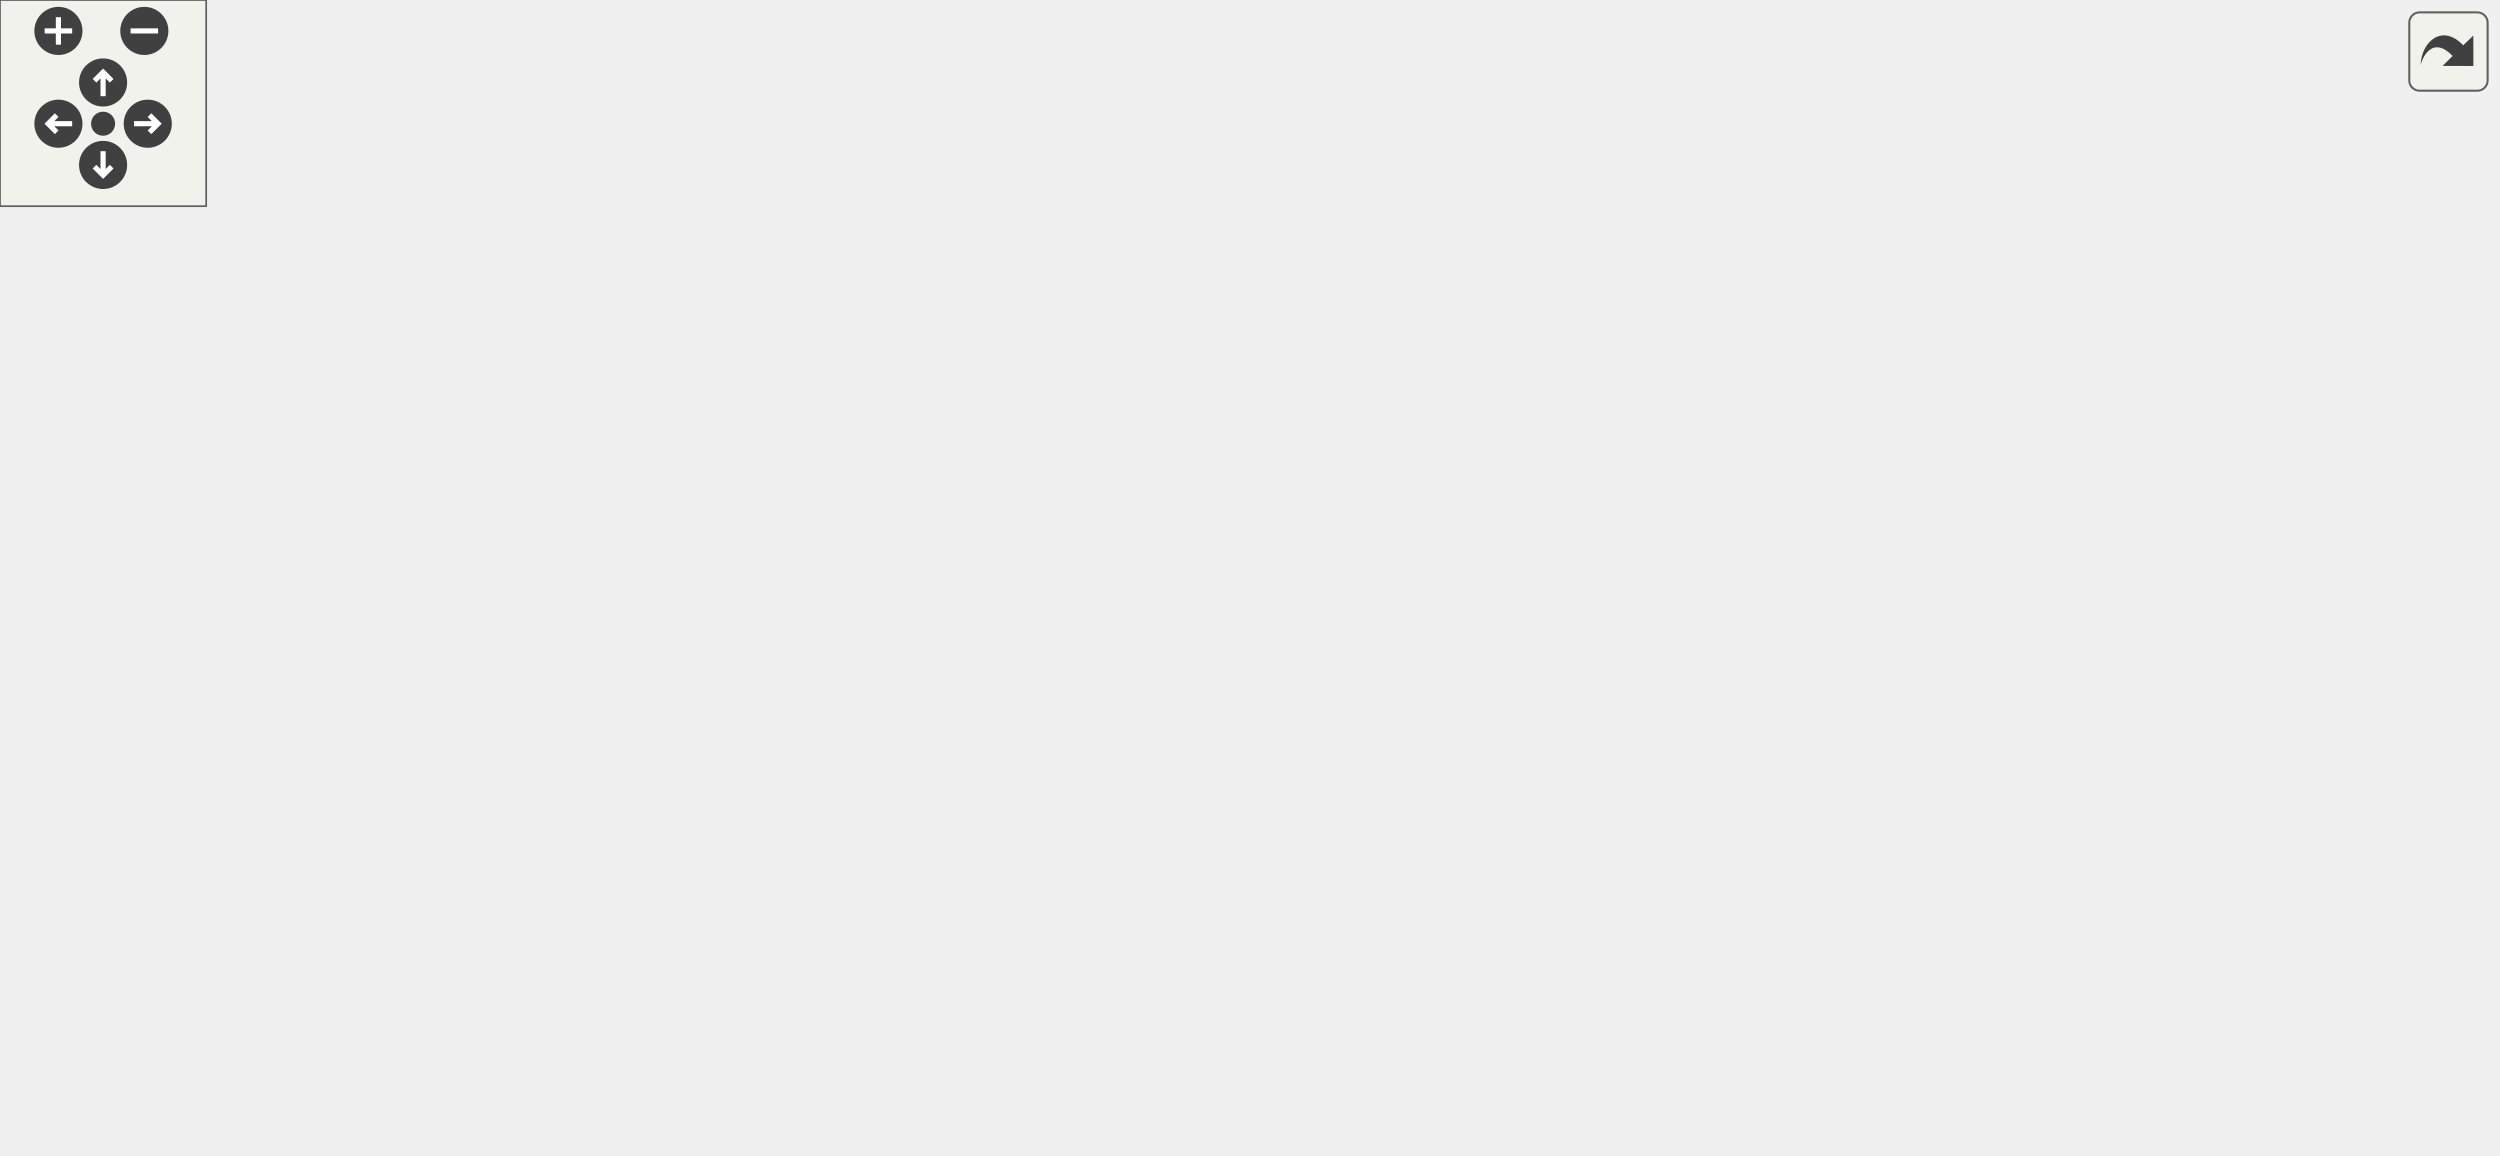
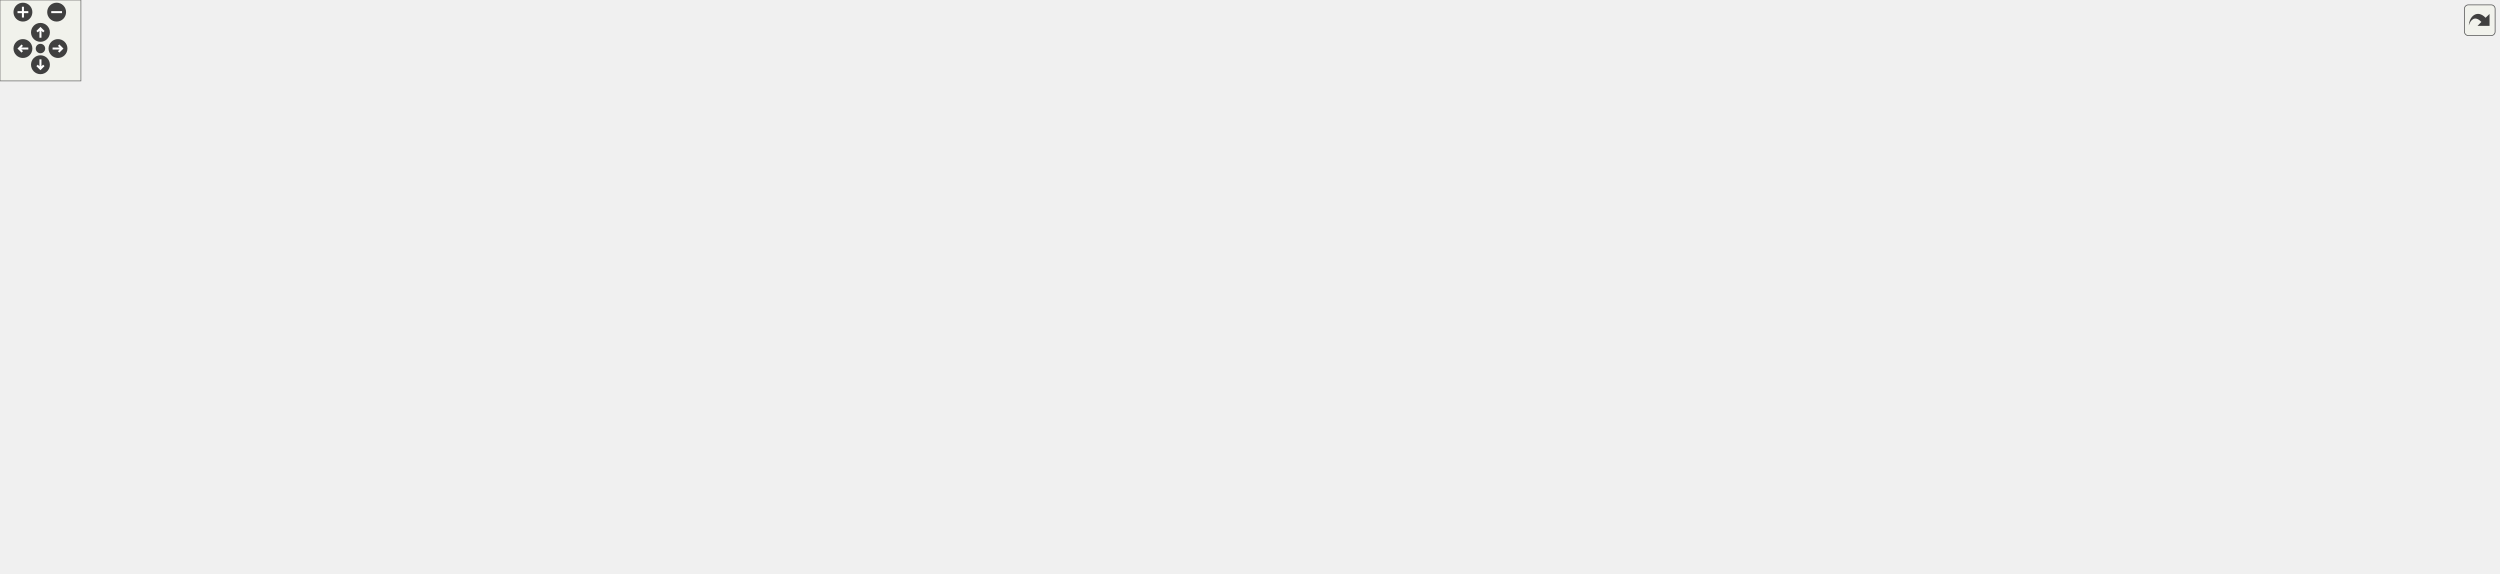
<svg xmlns="http://www.w3.org/2000/svg" xmlns:xlink="http://www.w3.org/1999/xlink" id="main" version="1.1" xml:space="preserve">
  <style type="text/css">
.edge:hover path { stroke: red; }
.edge:hover polygon { stroke: red; fill: red; }
</style>
  <defs>
    <circle id="rim" cx="0" cy="0" r="7" />
    <circle id="rim2" cx="0" cy="0" r="3.5" />
    <g id="zoomPlus">
      <use xlink:href="#rim" fill="#404040">
        <set attributeName="fill" to="#808080" begin="zoomplus.mouseover" end="zoomplus.mouseout" />
      </use>
      <path d="M-4,0h8M0,-4v8" fill="none" stroke="white" stroke-width="1.5" pointer-events="none" />
    </g>
    <g id="zoomMin">
      <use xlink:href="#rim" fill="#404040">
        <set attributeName="fill" to="#808080" begin="zoomminus.mouseover" end="zoomminus.mouseout" />
      </use>
      <path d="M-4,0h8" fill="none" stroke="white" stroke-width="1.5" pointer-events="none" />
    </g>
    <g id="dirArrow">
      <path fill="none" stroke="white" stroke-width="1.5" d="M0,-3.0v7 M-2.5,-0.5L0,-3.0L2.5,-0.5" />
    </g>
    <g id="resetDef">
      <use xlink:href="#rim2" fill="#404040">
        <set attributeName="fill" to="#808080" begin="reset.mouseover" end="reset.mouseout" />
      </use>
    </g>
  </defs>
  <svg id="graph" class="graph">
    <g id="viewport">
      <g id="node1" class="node">
        <g id="a_node1">
          <a xlink:title="Public interface to signing URLs and HTTP headers with the S3v4 protocol standard.">
-             <polygon fill="#bfbfbf" stroke="black" points="418.5,-234.5 418.5,-275.5 548.5,-275.5 548.5,-234.5 418.5,-234.5" />
-             <text text-anchor="start" x="426.5" y="-263.5" font-family="Helvetica,sans-Serif" font-size="10.00">/home/ugovaretto/projects</text>
-             <text text-anchor="start" x="426.5" y="-252.5" font-family="Helvetica,sans-Serif" font-size="10.00">/uv-cpp/s3client/repo/lib</text>
-             <text text-anchor="middle" x="483.5" y="-241.5" font-family="Helvetica,sans-Serif" font-size="10.00">/include/aws_sign.h</text>
+             <polygon fill="#bfbfbf" stroke="black" points="241.05,-323.5 241.05,-364.5 371.05,-364.5 371.05,-323.5 241.05,-323.5" />
+             <text text-anchor="start" x="249.05" y="-352.5" font-family="Helvetica,sans-Serif" font-size="10.00">/home/ugovaretto/projects</text>
+             <text text-anchor="start" x="249.05" y="-341.5" font-family="Helvetica,sans-Serif" font-size="10.00">/uv-cpp/s3client/repo/lib</text>
+             <text text-anchor="middle" x="306.05" y="-330.5" font-family="Helvetica,sans-Serif" font-size="10.00">/include/aws_sign.h</text>
          </a>
        </g>
      </g>
      <g id="node2" class="node">
        <g id="a_node2">
-           <a xlink:href="s3-client_8h.html" target="_top" xlink:title="declaration of functions and data types for sending S3 requests, signing URLs and downloading and upl...">
-             <polygon fill="none" stroke="black" points="372.5,-156.5 372.5,-197.5 502.5,-197.5 502.5,-156.5 372.5,-156.5" />
-             <text text-anchor="start" x="380.5" y="-185.5" font-family="Helvetica,sans-Serif" font-size="10.00">/home/ugovaretto/projects</text>
-             <text text-anchor="start" x="380.5" y="-174.5" font-family="Helvetica,sans-Serif" font-size="10.00">/uv-cpp/s3client/repo/lib</text>
-             <text text-anchor="middle" x="437.5" y="-163.5" font-family="Helvetica,sans-Serif" font-size="10.00">/include/s3-client.h</text>
+           <a xlink:href="presign-url-test_8cpp_source.html" target="_top" xlink:title=" ">
+             <polygon fill="none" stroke="black" points="93.05,-167.5 93.05,-208.5 223.05,-208.5 223.05,-167.5 93.05,-167.5" />
+             <text text-anchor="start" x="101.05" y="-196.5" font-family="Helvetica,sans-Serif" font-size="10.00">/home/ugovaretto/projects</text>
+             <text text-anchor="start" x="101.05" y="-185.5" font-family="Helvetica,sans-Serif" font-size="10.00">/uv-cpp/s3client/repo/test</text>
+             <text text-anchor="middle" x="158.05" y="-174.5" font-family="Helvetica,sans-Serif" font-size="10.00">/presign-url-test.cpp</text>
          </a>
        </g>
      </g>
      <g id="edge1" class="edge">
-         <path fill="none" stroke="midnightblue" d="M466.41,-225.76C460.71,-216.35 454.51,-206.1 449.31,-197.51" />
-         <polygon fill="midnightblue" stroke="midnightblue" points="463.48,-227.69 471.65,-234.43 469.47,-224.06 463.48,-227.69" />
+         <path fill="none" stroke="midnightblue" d="M280.23,-316.14C250.8,-285.51 203.38,-236.17 177.11,-208.83" />
+         <polygon fill="midnightblue" stroke="midnightblue" points="277.85,-318.71 287.3,-323.5 282.9,-313.86 277.85,-318.71" />
+       </g>
+       <g id="node3" class="node">
+         <g id="a_node3">
+           <a xlink:href="sign-test_8cpp_source.html" target="_top" xlink:title=" ">
+             <polygon fill="none" stroke="black" points="241.05,-167.5 241.05,-208.5 371.05,-208.5 371.05,-167.5 241.05,-167.5" />
+             <text text-anchor="start" x="249.05" y="-196.5" font-family="Helvetica,sans-Serif" font-size="10.00">/home/ugovaretto/projects</text>
+             <text text-anchor="start" x="249.05" y="-185.5" font-family="Helvetica,sans-Serif" font-size="10.00">/uv-cpp/s3client/repo/test</text>
+             <text text-anchor="middle" x="306.05" y="-174.5" font-family="Helvetica,sans-Serif" font-size="10.00">/sign-test.cpp</text>
+           </a>
+         </g>
+       </g>
+       <g id="edge2" class="edge">
+         <path fill="none" stroke="midnightblue" d="M306.05,-313.36C306.05,-282.61 306.05,-235.36 306.05,-208.83" />
+         <polygon fill="midnightblue" stroke="midnightblue" points="302.55,-313.5 306.05,-323.5 309.55,-313.5 302.55,-313.5" />
+       </g>
+       <g id="node4" class="node">
+         <g id="a_node4">
+           <a xlink:href="multipart__upload_8cpp_source.html" target="_top" xlink:title=" ">
+             <polygon fill="none" stroke="black" points="124.05,-89.5 124.05,-130.5 266.05,-130.5 266.05,-89.5 124.05,-89.5" />
+             <text text-anchor="start" x="132.05" y="-118.5" font-family="Helvetica,sans-Serif" font-size="10.00">/home/ugovaretto/projects</text>
+             <text text-anchor="start" x="132.05" y="-107.5" font-family="Helvetica,sans-Serif" font-size="10.00">/uv-cpp/s3client/repo/lib</text>
+             <text text-anchor="middle" x="195.05" y="-96.5" font-family="Helvetica,sans-Serif" font-size="10.00">/src/api/multipart_upload.cpp</text>
+           </a>
+         </g>
+       </g>
+       <g id="edge3" class="edge">
+         <path fill="none" stroke="midnightblue" d="M230.8,-338.44C156.65,-332.2 50.82,-318.01 25.05,-287 -9.05,-245.98 -7.25,-210.19 24.05,-167 46.78,-135.64 87.61,-121.52 123.67,-115.3" />
+         <polygon fill="midnightblue" stroke="midnightblue" points="230.79,-341.95 241.04,-339.27 231.35,-334.98 230.79,-341.95" />
+       </g>
+       <g id="node5" class="node">
+         <g id="a_node5">
+           <a xlink:href="bucket_8cpp_source.html" target="_top" xlink:title=" ">
+             <polygon fill="none" stroke="black" points="284.05,-89.5 284.05,-130.5 414.05,-130.5 414.05,-89.5 284.05,-89.5" />
+             <text text-anchor="start" x="292.05" y="-118.5" font-family="Helvetica,sans-Serif" font-size="10.00">/home/ugovaretto/projects</text>
+             <text text-anchor="start" x="292.05" y="-107.5" font-family="Helvetica,sans-Serif" font-size="10.00">/uv-cpp/s3client/repo/lib</text>
+             <text text-anchor="middle" x="349.05" y="-96.5" font-family="Helvetica,sans-Serif" font-size="10.00">/src/api/bucket.cpp</text>
+           </a>
+         </g>
+       </g>
+       <g id="edge4" class="edge">
+         <path fill="none" stroke="midnightblue" d="M230.76,-336.75C163.86,-329.45 73.3,-314.67 51.05,-287 17.62,-245.44 16.46,-207.59 51.05,-167 83.75,-128.63 225.76,-141.59 275.05,-131 277.91,-130.38 280.83,-129.73 283.77,-129.04" />
+         <polygon fill="midnightblue" stroke="midnightblue" points="230.55,-340.25 240.87,-337.82 231.29,-333.29 230.55,-340.25" />
+       </g>
+       <g id="node6" class="node">
+         <g id="a_node6">
+           <a xlink:href="object_8cpp_source.html" target="_top" xlink:title=" ">
+             <polygon fill="none" stroke="black" points="432.05,-89.5 432.05,-130.5 562.05,-130.5 562.05,-89.5 432.05,-89.5" />
+             <text text-anchor="start" x="440.05" y="-118.5" font-family="Helvetica,sans-Serif" font-size="10.00">/home/ugovaretto/projects</text>
+             <text text-anchor="start" x="440.05" y="-107.5" font-family="Helvetica,sans-Serif" font-size="10.00">/uv-cpp/s3client/repo/lib</text>
+             <text text-anchor="middle" x="497.05" y="-96.5" font-family="Helvetica,sans-Serif" font-size="10.00">/src/api/object.cpp</text>
+           </a>
+         </g>
+       </g>
+       <g id="edge5" class="edge">
+         <path fill="none" stroke="midnightblue" d="M234.75,-320C150,-289.1 26.8,-230.65 84.05,-167 134.71,-110.67 348.58,-144.93 423.05,-131 425.92,-130.46 428.85,-129.87 431.81,-129.23" />
+         <polygon fill="midnightblue" stroke="midnightblue" points="233.77,-323.37 244.37,-323.45 236.14,-316.78 233.77,-323.37" />
      </g>
      <g id="node7" class="node">
        <g id="a_node7">
-           <a xlink:href="s3-api_8h.html" target="_top" xlink:title="declarations of S3Api class.">
-             <polygon fill="none" stroke="black" points="596.5,-78.5 596.5,-119.5 726.5,-119.5 726.5,-78.5 596.5,-78.5" />
-             <text text-anchor="start" x="604.5" y="-107.5" font-family="Helvetica,sans-Serif" font-size="10.00">/home/ugovaretto/projects</text>
-             <text text-anchor="start" x="604.5" y="-96.5" font-family="Helvetica,sans-Serif" font-size="10.00">/uv-cpp/s3client/repo/lib</text>
-             <text text-anchor="middle" x="661.5" y="-85.5" font-family="Helvetica,sans-Serif" font-size="10.00">/include/s3-api.h</text>
-           </a>
-         </g>
-       </g>
-       <g id="edge8" class="edge">
-         <path fill="none" stroke="midnightblue" d="M513.68,-227.89C549.11,-197.24 607.06,-147.1 638.86,-119.59" />
-         <polygon fill="midnightblue" stroke="midnightblue" points="511.32,-225.31 506.04,-234.5 515.9,-230.6 511.32,-225.31" />
-       </g>
-       <g id="node3" class="node">
-         <g id="a_node3">
-           <a xlink:href="apps_2s3-client_8cpp.html" target="_top" xlink:title="Send S3v4-signed requests to S3 andpoint and print raw responses.">
-             <polygon fill="none" stroke="black" points="0,-78.5 0,-119.5 131,-119.5 131,-78.5 0,-78.5" />
-             <text text-anchor="start" x="8" y="-107.5" font-family="Helvetica,sans-Serif" font-size="10.00">/home/ugovaretto/projects</text>
-             <text text-anchor="start" x="8" y="-96.5" font-family="Helvetica,sans-Serif" font-size="10.00">/uv-cpp/s3client/repo/apps</text>
-             <text text-anchor="middle" x="65.5" y="-85.5" font-family="Helvetica,sans-Serif" font-size="10.00">/s3-client.cpp</text>
-           </a>
-         </g>
-       </g>
-       <g id="edge2" class="edge">
-         <path fill="none" stroke="midnightblue" d="M362.16,-163.52C301.71,-153.11 214.81,-137.23 139.5,-120 136.78,-119.38 134,-118.72 131.2,-118.04" />
-         <polygon fill="midnightblue" stroke="midnightblue" points="361.93,-167.03 372.38,-165.27 363.12,-160.13 361.93,-167.03" />
-       </g>
-       <g id="node4" class="node">
-         <g id="a_node4">
-           <a xlink:href="presign__url_8cpp.html" target="_top" xlink:title="Presign URL.">
-             <polygon fill="none" stroke="black" points="149,-78.5 149,-119.5 280,-119.5 280,-78.5 149,-78.5" />
-             <text text-anchor="start" x="157" y="-107.5" font-family="Helvetica,sans-Serif" font-size="10.00">/home/ugovaretto/projects</text>
-             <text text-anchor="start" x="157" y="-96.5" font-family="Helvetica,sans-Serif" font-size="10.00">/uv-cpp/s3client/repo/apps</text>
-             <text text-anchor="middle" x="214.5" y="-85.5" font-family="Helvetica,sans-Serif" font-size="10.00">/presign_url.cpp</text>
-           </a>
-         </g>
-       </g>
-       <g id="edge3" class="edge">
-         <path fill="none" stroke="midnightblue" d="M370.5,-153.17C339.02,-142.44 301.88,-129.78 271.73,-119.51" />
-         <polygon fill="midnightblue" stroke="midnightblue" points="369.48,-156.52 380.07,-156.43 371.74,-149.89 369.48,-156.52" />
-       </g>
-       <g id="node5" class="node">
-         <g id="a_node5">
-           <a xlink:href="parallel__upload_8cpp.html" target="_top" xlink:title="Parallel upload to S3 service.">
-             <polygon fill="none" stroke="black" points="298,-78.5 298,-119.5 429,-119.5 429,-78.5 298,-78.5" />
-             <text text-anchor="start" x="306" y="-107.5" font-family="Helvetica,sans-Serif" font-size="10.00">/home/ugovaretto/projects</text>
-             <text text-anchor="start" x="306" y="-96.5" font-family="Helvetica,sans-Serif" font-size="10.00">/uv-cpp/s3client/repo/apps</text>
-             <text text-anchor="middle" x="363.5" y="-85.5" font-family="Helvetica,sans-Serif" font-size="10.00">/parallel_upload.cpp</text>
-           </a>
-         </g>
-       </g>
-       <g id="edge4" class="edge">
-         <path fill="none" stroke="midnightblue" d="M411.41,-149.2C401.88,-139.42 391.29,-128.54 382.49,-119.51" />
-         <polygon fill="midnightblue" stroke="midnightblue" points="408.96,-151.71 418.44,-156.43 413.97,-146.82 408.96,-151.71" />
-       </g>
-       <g id="node6" class="node">
-         <g id="a_node6">
-           <a xlink:href="parallel__download_8cpp.html" target="_top" xlink:title="Parallel object download download from S3 service.">
-             <polygon fill="none" stroke="black" points="447,-78.5 447,-119.5 578,-119.5 578,-78.5 447,-78.5" />
-             <text text-anchor="start" x="455" y="-107.5" font-family="Helvetica,sans-Serif" font-size="10.00">/home/ugovaretto/projects</text>
-             <text text-anchor="start" x="455" y="-96.5" font-family="Helvetica,sans-Serif" font-size="10.00">/uv-cpp/s3client/repo/apps</text>
-             <text text-anchor="middle" x="512.5" y="-85.5" font-family="Helvetica,sans-Serif" font-size="10.00">/parallel_download.cpp</text>
-           </a>
-         </g>
-       </g>
-       <g id="edge5" class="edge">
-         <path fill="none" stroke="midnightblue" d="M463.94,-149.2C473.6,-139.42 484.34,-128.54 493.25,-119.51" />
-         <polygon fill="midnightblue" stroke="midnightblue" points="461.35,-146.85 456.81,-156.43 466.33,-151.77 461.35,-146.85" />
+           <a xlink:href="aws__sign_8cpp_source.html" target="_top" xlink:title=" ">
+             <polygon fill="none" stroke="black" points="634.05,-245.5 634.05,-286.5 764.05,-286.5 764.05,-245.5 634.05,-245.5" />
+             <text text-anchor="start" x="642.05" y="-274.5" font-family="Helvetica,sans-Serif" font-size="10.00">/home/ugovaretto/projects</text>
+             <text text-anchor="start" x="642.05" y="-263.5" font-family="Helvetica,sans-Serif" font-size="10.00">/uv-cpp/s3client/repo/lib</text>
+             <text text-anchor="middle" x="699.05" y="-252.5" font-family="Helvetica,sans-Serif" font-size="10.00">/src/aws_sign.cpp</text>
+           </a>
+         </g>
      </g>
      <g id="edge6" class="edge">
-         <path fill="none" stroke="midnightblue" d="M504.8,-153.17C536.42,-142.44 573.73,-129.78 604.01,-119.51" />
-         <polygon fill="midnightblue" stroke="midnightblue" points="503.53,-149.9 495.19,-156.43 505.78,-156.53 503.53,-149.9" />
+         <path fill="none" stroke="midnightblue" d="M381.23,-331.14C445.03,-320.71 538.86,-304.49 620.05,-287 624.61,-286.02 629.31,-284.95 634.04,-283.85" />
+         <polygon fill="midnightblue" stroke="midnightblue" points="380.57,-327.7 371.26,-332.77 381.69,-334.61 380.57,-327.7" />
      </g>
      <g id="node8" class="node">
        <g id="a_node8">
+           <a xlink:href="s3-client_8h.html" target="_top" xlink:title="declaration of functions and data types for sending S3 requests, signing URLs and downloading and upl...">
+             <polygon fill="none" stroke="black" points="410.05,-245.5 410.05,-286.5 540.05,-286.5 540.05,-245.5 410.05,-245.5" />
+             <text text-anchor="start" x="418.05" y="-274.5" font-family="Helvetica,sans-Serif" font-size="10.00">/home/ugovaretto/projects</text>
+             <text text-anchor="start" x="418.05" y="-263.5" font-family="Helvetica,sans-Serif" font-size="10.00">/uv-cpp/s3client/repo/lib</text>
+             <text text-anchor="middle" x="475.05" y="-252.5" font-family="Helvetica,sans-Serif" font-size="10.00">/include/s3-client.h</text>
+           </a>
+         </g>
+       </g>
+       <g id="edge7" class="edge">
+         <path fill="none" stroke="midnightblue" d="M358.99,-319.19C382.37,-308.67 409.52,-296.47 431.67,-286.51" />
+         <polygon fill="midnightblue" stroke="midnightblue" points="357.25,-316.13 349.57,-323.43 360.12,-322.52 357.25,-316.13" />
+       </g>
+       <g id="node13" class="node">
+         <g id="a_node13">
+           <a xlink:href="lib_2src_2s3-client_8cpp_source.html" target="_top" xlink:title=" ">
+             <polygon fill="none" stroke="black" points="1248.05,-167.5 1248.05,-208.5 1378.05,-208.5 1378.05,-167.5 1248.05,-167.5" />
+             <text text-anchor="start" x="1256.05" y="-196.5" font-family="Helvetica,sans-Serif" font-size="10.00">/home/ugovaretto/projects</text>
+             <text text-anchor="start" x="1256.05" y="-185.5" font-family="Helvetica,sans-Serif" font-size="10.00">/uv-cpp/s3client/repo/lib</text>
+             <text text-anchor="middle" x="1313.05" y="-174.5" font-family="Helvetica,sans-Serif" font-size="10.00">/src/s3-client.cpp</text>
+           </a>
+         </g>
+       </g>
+       <g id="edge42" class="edge">
+         <path fill="none" stroke="midnightblue" d="M381.53,-339.84C439.9,-334.64 521.11,-321.23 584.05,-287 606.96,-274.54 601.31,-255.83 625.05,-245 749.4,-188.27 1104.14,-230.95 1239.05,-209 1241.94,-208.53 1244.88,-207.99 1247.84,-207.4" />
+         <polygon fill="midnightblue" stroke="midnightblue" points="380.95,-336.37 371.27,-340.69 381.52,-343.35 380.95,-336.37" />
+       </g>
+       <g id="node14" class="node">
+         <g id="a_node14">
+           <a xlink:href="s3-api_8h.html" target="_top" xlink:title="declarations of S3Api class.">
+             <polygon fill="none" stroke="black" points="1100.05,-167.5 1100.05,-208.5 1230.05,-208.5 1230.05,-167.5 1100.05,-167.5" />
+             <text text-anchor="start" x="1108.05" y="-196.5" font-family="Helvetica,sans-Serif" font-size="10.00">/home/ugovaretto/projects</text>
+             <text text-anchor="start" x="1108.05" y="-185.5" font-family="Helvetica,sans-Serif" font-size="10.00">/uv-cpp/s3client/repo/lib</text>
+             <text text-anchor="middle" x="1165.05" y="-174.5" font-family="Helvetica,sans-Serif" font-size="10.00">/include/s3-api.h</text>
+           </a>
+         </g>
+       </g>
+       <g id="edge43" class="edge">
+         <path fill="none" stroke="midnightblue" d="M381.21,-336.36C431.23,-329.44 497.06,-315.4 549.05,-287 572.49,-274.19 567.68,-255.96 592.05,-245 693.43,-199.38 981.43,-227.59 1091.05,-209 1093.93,-208.51 1096.87,-207.96 1099.83,-207.36" />
+         <polygon fill="midnightblue" stroke="midnightblue" points="380.56,-332.91 371.1,-337.69 381.47,-339.85 380.56,-332.91" />
+       </g>
+       <g id="edge8" class="edge">
+         <path fill="none" stroke="midnightblue" d="M399.89,-248.44C351.79,-237.66 288.12,-223.03 232.05,-209 229.21,-208.29 226.31,-207.55 223.38,-206.8" />
+         <polygon fill="midnightblue" stroke="midnightblue" points="399.39,-251.92 409.91,-250.68 400.92,-245.09 399.39,-251.92" />
+       </g>
+       <g id="edge9" class="edge">
+         <path fill="none" stroke="midnightblue" d="M422.1,-241.19C398.72,-230.67 371.58,-218.47 349.42,-208.51" />
+         <polygon fill="midnightblue" stroke="midnightblue" points="420.97,-244.52 431.52,-245.43 423.84,-238.13 420.97,-244.52" />
+       </g>
+       <g id="edge10" class="edge">
+         <path fill="none" stroke="midnightblue" d="M443.93,-238.77C433.74,-229.69 422.59,-219.22 413.05,-209 396.85,-191.65 399.65,-180.39 380.05,-167 370.18,-160.26 313.97,-143.67 266.08,-130.29" />
+         <polygon fill="midnightblue" stroke="midnightblue" points="441.67,-241.44 451.5,-245.41 446.29,-236.18 441.67,-241.44" />
+       </g>
+       <g id="edge11" class="edge">
+         <path fill="none" stroke="midnightblue" d="M460.02,-236.65C448.53,-216.24 431.55,-188.62 413.05,-167 401.72,-153.77 387.23,-140.83 374.91,-130.74" />
+         <polygon fill="midnightblue" stroke="midnightblue" points="456.99,-238.41 464.89,-245.47 463.12,-235.02 456.99,-238.41" />
+       </g>
+       <g id="edge12" class="edge">
+         <path fill="none" stroke="midnightblue" d="M479.28,-235.36C483.67,-204.61 490.42,-157.36 494.21,-130.83" />
+         <polygon fill="midnightblue" stroke="midnightblue" points="475.78,-235.1 477.83,-245.5 482.71,-236.09 475.78,-235.1" />
+       </g>
+       <g id="node9" class="node">
+         <g id="a_node9">
+           <a xlink:href="presign__url_8cpp.html" target="_top" xlink:title="Presign URL.">
+             <polygon fill="none" stroke="black" points="503.55,-167.5 503.55,-208.5 634.55,-208.5 634.55,-167.5 503.55,-167.5" />
+             <text text-anchor="start" x="511.55" y="-196.5" font-family="Helvetica,sans-Serif" font-size="10.00">/home/ugovaretto/projects</text>
+             <text text-anchor="start" x="511.55" y="-185.5" font-family="Helvetica,sans-Serif" font-size="10.00">/uv-cpp/s3client/repo/apps</text>
+             <text text-anchor="middle" x="569.05" y="-174.5" font-family="Helvetica,sans-Serif" font-size="10.00">/presign_url.cpp</text>
+           </a>
+         </g>
+       </g>
+       <g id="edge13" class="edge">
+         <path fill="none" stroke="midnightblue" d="M507.12,-239.06C519.5,-229.06 533.42,-217.8 544.92,-208.51" />
+         <polygon fill="midnightblue" stroke="midnightblue" points="504.83,-236.42 499.25,-245.43 509.23,-241.86 504.83,-236.42" />
+       </g>
+       <g id="node10" class="node">
+         <g id="a_node10">
+           <a xlink:href="apps_2s3-client_8cpp.html" target="_top" xlink:title="Send S3v4-signed requests to S3 andpoint and print raw responses.">
+             <polygon fill="none" stroke="black" points="652.55,-167.5 652.55,-208.5 783.55,-208.5 783.55,-167.5 652.55,-167.5" />
+             <text text-anchor="start" x="660.55" y="-196.5" font-family="Helvetica,sans-Serif" font-size="10.00">/home/ugovaretto/projects</text>
+             <text text-anchor="start" x="660.55" y="-185.5" font-family="Helvetica,sans-Serif" font-size="10.00">/uv-cpp/s3client/repo/apps</text>
+             <text text-anchor="middle" x="718.05" y="-174.5" font-family="Helvetica,sans-Serif" font-size="10.00">/s3-client.cpp</text>
+           </a>
+         </g>
+       </g>
+       <g id="edge14" class="edge">
+         <path fill="none" stroke="midnightblue" d="M547.17,-242.44C581.66,-231.66 622.55,-218.87 655.68,-208.51" />
+         <polygon fill="midnightblue" stroke="midnightblue" points="546.12,-239.1 537.63,-245.43 548.21,-245.78 546.12,-239.1" />
+       </g>
+       <g id="node11" class="node">
+         <g id="a_node11">
+           <a xlink:href="parallel__download_8cpp.html" target="_top" xlink:title="Parallel object download download from S3 service.">
+             <polygon fill="none" stroke="black" points="801.55,-167.5 801.55,-208.5 932.55,-208.5 932.55,-167.5 801.55,-167.5" />
+             <text text-anchor="start" x="809.55" y="-196.5" font-family="Helvetica,sans-Serif" font-size="10.00">/home/ugovaretto/projects</text>
+             <text text-anchor="start" x="809.55" y="-185.5" font-family="Helvetica,sans-Serif" font-size="10.00">/uv-cpp/s3client/repo/apps</text>
+             <text text-anchor="middle" x="867.05" y="-174.5" font-family="Helvetica,sans-Serif" font-size="10.00">/parallel_download.cpp</text>
+           </a>
+         </g>
+       </g>
+       <g id="edge15" class="edge">
+         <path fill="none" stroke="midnightblue" d="M550.27,-245.77C551.54,-245.51 552.8,-245.25 554.05,-245 659.35,-223.79 687.91,-231.05 793.05,-209 795.78,-208.43 798.57,-207.81 801.37,-207.17" />
+         <polygon fill="midnightblue" stroke="midnightblue" points="549.48,-242.36 540.46,-247.91 550.97,-249.2 549.48,-242.36" />
+       </g>
+       <g id="node12" class="node">
+         <g id="a_node12">
+           <a xlink:href="parallel__upload_8cpp.html" target="_top" xlink:title="Parallel upload to S3 service.">
+             <polygon fill="none" stroke="black" points="950.55,-167.5 950.55,-208.5 1081.55,-208.5 1081.55,-167.5 950.55,-167.5" />
+             <text text-anchor="start" x="958.55" y="-196.5" font-family="Helvetica,sans-Serif" font-size="10.00">/home/ugovaretto/projects</text>
+             <text text-anchor="start" x="958.55" y="-185.5" font-family="Helvetica,sans-Serif" font-size="10.00">/uv-cpp/s3client/repo/apps</text>
+             <text text-anchor="middle" x="1016.05" y="-174.5" font-family="Helvetica,sans-Serif" font-size="10.00">/parallel_upload.cpp</text>
+           </a>
+         </g>
+       </g>
+       <g id="edge16" class="edge">
+         <path fill="none" stroke="midnightblue" d="M550.26,-245.67C551.53,-245.44 552.79,-245.22 554.05,-245 724.73,-215.66 771.61,-239.71 942.05,-209 944.8,-208.5 947.59,-207.96 950.41,-207.37" />
+         <polygon fill="midnightblue" stroke="midnightblue" points="549.54,-242.25 540.4,-247.62 550.89,-249.12 549.54,-242.25" />
+       </g>
+       <g id="edge17" class="edge">
+         <path fill="none" stroke="midnightblue" d="M550.15,-250.86C564.04,-248.62 578.45,-246.54 592.05,-245 878.23,-212.68 954.71,-254.82 1239.05,-209 1241.94,-208.53 1244.88,-208 1247.84,-207.41" />
+         <polygon fill="midnightblue" stroke="midnightblue" points="549.44,-247.43 540.15,-252.52 550.58,-254.34 549.44,-247.43" />
+       </g>
+       <g id="edge18" class="edge">
+         <path fill="none" stroke="midnightblue" d="M550.25,-245.63C551.52,-245.41 552.79,-245.2 554.05,-245 790.29,-207.49 855.11,-248.4 1091.05,-209 1093.93,-208.52 1096.87,-207.97 1099.83,-207.37" />
+         <polygon fill="midnightblue" stroke="midnightblue" points="549.56,-242.2 540.38,-247.49 550.86,-249.08 549.56,-242.2" />
+       </g>
+       <g id="edge26" class="edge">
+         <path fill="none" stroke="midnightblue" d="M1089.95,-167.02C730.53,-112.6 631.04,-182.81 275.05,-131 272.21,-130.59 269.33,-130.12 266.43,-129.6" />
+         <polygon fill="midnightblue" stroke="midnightblue" points="1089.43,-170.48 1099.84,-168.54 1090.49,-163.57 1089.43,-170.48" />
+       </g>
+       <g id="edge27" class="edge">
+         <path fill="none" stroke="midnightblue" d="M1089.73,-166.98C795.63,-121.25 713.32,-177.52 423.05,-131 420.16,-130.54 417.22,-130.01 414.25,-129.42" />
+         <polygon fill="midnightblue" stroke="midnightblue" points="1089.41,-170.47 1099.84,-168.58 1090.51,-163.56 1089.41,-170.47" />
+       </g>
+       <g id="edge28" class="edge">
+         <path fill="none" stroke="midnightblue" d="M1089.95,-166.99C862.99,-129.96 799.4,-166.79 576.05,-131 571.58,-130.28 566.99,-129.43 562.38,-128.5" />
+         <polygon fill="midnightblue" stroke="midnightblue" points="1089.39,-170.45 1099.83,-168.64 1090.54,-163.54 1089.39,-170.45" />
+       </g>
+       <g id="node15" class="node">
+         <g id="a_node15">
+           <a xlink:href="abort-multipart-upload-test_8cpp_source.html" target="_top" xlink:title=" ">
+             <polygon fill="none" stroke="black" points="777.05,-0.5 777.05,-52.5 907.05,-52.5 907.05,-0.5 777.05,-0.5" />
+             <text text-anchor="start" x="785.05" y="-40.5" font-family="Helvetica,sans-Serif" font-size="10.00">/home/ugovaretto/projects</text>
+             <text text-anchor="start" x="785.05" y="-29.5" font-family="Helvetica,sans-Serif" font-size="10.00">/uv-cpp/s3client/repo/test</text>
+             <text text-anchor="start" x="785.05" y="-18.5" font-family="Helvetica,sans-Serif" font-size="10.00">/api/abort-multipart-upload</text>
+             <text text-anchor="middle" x="842.05" y="-7.5" font-family="Helvetica,sans-Serif" font-size="10.00">-test.cpp</text>
+           </a>
+         </g>
+       </g>
+       <g id="edge19" class="edge">
+         <path fill="none" stroke="midnightblue" d="M1089.79,-167.37C1009.1,-159.24 679.03,-165.68 647.05,-131 602.68,-82.89 704.25,-52.91 776.82,-38.28" />
+         <polygon fill="midnightblue" stroke="midnightblue" points="1089.45,-170.85 1099.82,-168.68 1090.36,-163.91 1089.45,-170.85" />
+       </g>
+       <g id="node16" class="node">
+         <g id="a_node16">
+           <a xlink:href="multipart-upload-test_8cpp_source.html" target="_top" xlink:title=" ">
+             <polygon fill="none" stroke="black" points="959.55,-6 959.55,-47 1102.55,-47 1102.55,-6 959.55,-6" />
+             <text text-anchor="start" x="967.55" y="-35" font-family="Helvetica,sans-Serif" font-size="10.00">/home/ugovaretto/projects</text>
+             <text text-anchor="start" x="967.55" y="-24" font-family="Helvetica,sans-Serif" font-size="10.00">/uv-cpp/s3client/repo/test</text>
+             <text text-anchor="middle" x="1031.05" y="-13" font-family="Helvetica,sans-Serif" font-size="10.00">/api/multipart-upload-test.cpp</text>
+           </a>
+         </g>
+       </g>
+       <g id="edge20" class="edge">
+         <path fill="none" stroke="midnightblue" d="M1212.34,-161.45C1223.06,-153.23 1233.04,-143.07 1239.05,-131 1247.36,-114.29 1250.3,-103.89 1239.05,-89 1203.67,-42.2 1168.25,-69.81 1112.05,-53 1105.69,-51.1 1099.07,-49.08 1092.46,-47.04" />
+         <polygon fill="midnightblue" stroke="midnightblue" points="1210.17,-158.69 1204.05,-167.34 1214.23,-164.4 1210.17,-158.69" />
+       </g>
+       <g id="node17" class="node">
+         <g id="a_node17">
+           <a xlink:href="multipart-upload-file-test_8cpp_source.html" target="_top" xlink:title=" ">
+             <polygon fill="none" stroke="black" points="1269.05,-0.5 1269.05,-52.5 1399.05,-52.5 1399.05,-0.5 1269.05,-0.5" />
+             <text text-anchor="start" x="1277.05" y="-40.5" font-family="Helvetica,sans-Serif" font-size="10.00">/home/ugovaretto/projects</text>
+             <text text-anchor="start" x="1277.05" y="-29.5" font-family="Helvetica,sans-Serif" font-size="10.00">/uv-cpp/s3client/repo/test</text>
+             <text text-anchor="start" x="1277.05" y="-18.5" font-family="Helvetica,sans-Serif" font-size="10.00">/api/multipart-upload-file</text>
+             <text text-anchor="middle" x="1334.05" y="-7.5" font-family="Helvetica,sans-Serif" font-size="10.00">-test.cpp</text>
+           </a>
+         </g>
+       </g>
+       <g id="edge21" class="edge">
+         <path fill="none" stroke="midnightblue" d="M1240.29,-167C1324.82,-151.41 1373.45,-193.54 1425.05,-131 1436.93,-116.6 1433.8,-105.49 1425.05,-89 1417.09,-74.01 1403.66,-62.01 1389.54,-52.73" />
+         <polygon fill="midnightblue" stroke="midnightblue" points="1239.43,-163.61 1230.35,-169.07 1240.86,-170.46 1239.43,-163.61" />
+       </g>
+       <g id="node18" class="node">
+         <g id="a_node18">
          <a xlink:href="bucket-test_8cpp.html" target="_top" xlink:title="bucket tests">
-             <polygon fill="none" stroke="black" points="596.5,-0.5 596.5,-41.5 726.5,-41.5 726.5,-0.5 596.5,-0.5" />
-             <text text-anchor="start" x="604.5" y="-29.5" font-family="Helvetica,sans-Serif" font-size="10.00">/home/ugovaretto/projects</text>
-             <text text-anchor="start" x="604.5" y="-18.5" font-family="Helvetica,sans-Serif" font-size="10.00">/uv-cpp/s3client/repo/test</text>
-             <text text-anchor="middle" x="661.5" y="-7.5" font-family="Helvetica,sans-Serif" font-size="10.00">/api/bucket-test.cpp</text>
-           </a>
-         </g>
-       </g>
-       <g id="edge7" class="edge">
-         <path fill="none" stroke="midnightblue" d="M661.5,-68.3C661.5,-59.3 661.5,-49.65 661.5,-41.51" />
-         <polygon fill="midnightblue" stroke="midnightblue" points="658,-68.43 661.5,-78.43 665,-68.43 658,-68.43" />
+             <polygon fill="none" stroke="black" points="1417.05,-6 1417.05,-47 1547.05,-47 1547.05,-6 1417.05,-6" />
+             <text text-anchor="start" x="1425.05" y="-35" font-family="Helvetica,sans-Serif" font-size="10.00">/home/ugovaretto/projects</text>
+             <text text-anchor="start" x="1425.05" y="-24" font-family="Helvetica,sans-Serif" font-size="10.00">/uv-cpp/s3client/repo/test</text>
+             <text text-anchor="middle" x="1482.05" y="-13" font-family="Helvetica,sans-Serif" font-size="10.00">/api/bucket-test.cpp</text>
+           </a>
+         </g>
+       </g>
+       <g id="edge22" class="edge">
+         <path fill="none" stroke="midnightblue" d="M1240.21,-166.98C1331.43,-149.8 1373.72,-187.25 1442.05,-131 1467.48,-110.06 1476.78,-70.92 1480.16,-47.23" />
+         <polygon fill="midnightblue" stroke="midnightblue" points="1239.43,-163.57 1230.34,-169.02 1240.84,-170.42 1239.43,-163.57" />
+       </g>
+       <g id="node19" class="node">
+         <g id="a_node19">
+           <a xlink:href="fileobject-test_8cpp_source.html" target="_top" xlink:title=" ">
+             <polygon fill="none" stroke="black" points="1565.05,-6 1565.05,-47 1695.05,-47 1695.05,-6 1565.05,-6" />
+             <text text-anchor="start" x="1573.05" y="-35" font-family="Helvetica,sans-Serif" font-size="10.00">/home/ugovaretto/projects</text>
+             <text text-anchor="start" x="1573.05" y="-24" font-family="Helvetica,sans-Serif" font-size="10.00">/uv-cpp/s3client/repo/test</text>
+             <text text-anchor="middle" x="1630.05" y="-13" font-family="Helvetica,sans-Serif" font-size="10.00">/api/fileobject-test.cpp</text>
+           </a>
+         </g>
+       </g>
+       <g id="edge23" class="edge">
+         <path fill="none" stroke="midnightblue" d="M1240.4,-166.87C1342.32,-146.81 1375.36,-166.62 1469.05,-131 1522.47,-110.69 1576.78,-70.95 1606.67,-47.06" />
+         <polygon fill="midnightblue" stroke="midnightblue" points="1239.41,-163.51 1230.32,-168.94 1240.82,-170.36 1239.41,-163.51" />
+       </g>
+       <g id="node20" class="node">
+         <g id="a_node20">
+           <a xlink:href="parallel-file-transfer-test_8cpp_source.html" target="_top" xlink:title=" ">
+             <polygon fill="none" stroke="black" points="1713.05,-6 1713.05,-47 1853.05,-47 1853.05,-6 1713.05,-6" />
+             <text text-anchor="start" x="1721.05" y="-35" font-family="Helvetica,sans-Serif" font-size="10.00">/home/ugovaretto/projects</text>
+             <text text-anchor="start" x="1721.05" y="-24" font-family="Helvetica,sans-Serif" font-size="10.00">/uv-cpp/s3client/repo/test</text>
+             <text text-anchor="middle" x="1783.05" y="-13" font-family="Helvetica,sans-Serif" font-size="10.00">/parallel-file-transfer-test.cpp</text>
+           </a>
+         </g>
+       </g>
+       <g id="edge24" class="edge">
+         <path fill="none" stroke="midnightblue" d="M1240.26,-166.92C1365.3,-143.39 1402.38,-161.82 1522.05,-131 1603,-110.15 1692.63,-70.79 1742.97,-47.07" />
+         <polygon fill="midnightblue" stroke="midnightblue" points="1239.46,-163.51 1230.3,-168.84 1240.78,-170.38 1239.46,-163.51" />
+       </g>
+       <g id="node21" class="node">
+         <g id="a_node21">
+           <a xlink:href="object-test_8cpp_source.html" target="_top" xlink:title=" ">
+             <polygon fill="none" stroke="black" points="560.05,-6 560.05,-47 690.05,-47 690.05,-6 560.05,-6" />
+             <text text-anchor="start" x="568.05" y="-35" font-family="Helvetica,sans-Serif" font-size="10.00">/home/ugovaretto/projects</text>
+             <text text-anchor="start" x="568.05" y="-24" font-family="Helvetica,sans-Serif" font-size="10.00">/uv-cpp/s3client/repo/test</text>
+             <text text-anchor="middle" x="625.05" y="-13" font-family="Helvetica,sans-Serif" font-size="10.00">/api/object-test.cpp</text>
+           </a>
+         </g>
+       </g>
+       <g id="edge25" class="edge">
+         <path fill="none" stroke="midnightblue" d="M1089.76,-167.35C1007.14,-159.03 666.37,-165.7 632.05,-131 610.51,-109.23 614.49,-70.74 619.6,-47.32" />
+         <polygon fill="midnightblue" stroke="midnightblue" points="1089.45,-170.85 1099.82,-168.67 1090.36,-163.9 1089.45,-170.85" />
+       </g>
+       <g id="node22" class="node">
+         <g id="a_node22">
+           <a xlink:href="s3-api_8cpp_source.html" target="_top" xlink:title=" ">
+             <polygon fill="none" stroke="black" points="656.05,-89.5 656.05,-130.5 786.05,-130.5 786.05,-89.5 656.05,-89.5" />
+             <text text-anchor="start" x="664.05" y="-118.5" font-family="Helvetica,sans-Serif" font-size="10.00">/home/ugovaretto/projects</text>
+             <text text-anchor="start" x="664.05" y="-107.5" font-family="Helvetica,sans-Serif" font-size="10.00">/uv-cpp/s3client/repo/lib</text>
+             <text text-anchor="middle" x="721.05" y="-96.5" font-family="Helvetica,sans-Serif" font-size="10.00">/src/api/s3-api.cpp</text>
+           </a>
+         </g>
+       </g>
+       <g id="edge29" class="edge">
+         <path fill="none" stroke="midnightblue" d="M1089.81,-166.91C959.16,-142.34 921.95,-155.73 795.05,-131 792.17,-130.44 789.25,-129.83 786.3,-129.18" />
+         <polygon fill="midnightblue" stroke="midnightblue" points="1089.31,-170.37 1099.8,-168.82 1090.63,-163.5 1089.31,-170.37" />
+       </g>
+       <g id="node23" class="node">
+         <g id="a_node23">
+           <a xlink:href="xml__parser_8cpp_source.html" target="_top" xlink:title=" ">
+             <polygon fill="none" stroke="black" points="804.05,-89.5 804.05,-130.5 934.05,-130.5 934.05,-89.5 804.05,-89.5" />
+             <text text-anchor="start" x="812.05" y="-118.5" font-family="Helvetica,sans-Serif" font-size="10.00">/home/ugovaretto/projects</text>
+             <text text-anchor="start" x="812.05" y="-107.5" font-family="Helvetica,sans-Serif" font-size="10.00">/uv-cpp/s3client/repo/lib</text>
+             <text text-anchor="middle" x="869.05" y="-96.5" font-family="Helvetica,sans-Serif" font-size="10.00">/src/api/xml_parser.cpp</text>
+           </a>
+         </g>
+       </g>
+       <g id="edge30" class="edge">
+         <path fill="none" stroke="midnightblue" d="M1089.63,-166.67C1023.79,-149.92 1005.54,-147.04 943.05,-131 940.21,-130.27 937.32,-129.52 934.39,-128.76" />
+         <polygon fill="midnightblue" stroke="midnightblue" points="1089.14,-170.16 1099.7,-169.24 1090.88,-163.37 1089.14,-170.16" />
+       </g>
+       <g id="node24" class="node">
+         <g id="a_node24">
+           <a xlink:href="download-file_8cpp_source.html" target="_top" xlink:title=" ">
+             <polygon fill="none" stroke="black" points="952.05,-89.5 952.05,-130.5 1082.05,-130.5 1082.05,-89.5 952.05,-89.5" />
+             <text text-anchor="start" x="960.05" y="-118.5" font-family="Helvetica,sans-Serif" font-size="10.00">/home/ugovaretto/projects</text>
+             <text text-anchor="start" x="960.05" y="-107.5" font-family="Helvetica,sans-Serif" font-size="10.00">/uv-cpp/s3client/repo/lib</text>
+             <text text-anchor="middle" x="1017.05" y="-96.5" font-family="Helvetica,sans-Serif" font-size="10.00">/src/download-file.cpp</text>
+           </a>
+         </g>
+       </g>
+       <g id="edge31" class="edge">
+         <path fill="none" stroke="midnightblue" d="M1117.86,-162.77C1097.57,-152.35 1074.17,-140.34 1055.03,-130.51" />
+         <polygon fill="midnightblue" stroke="midnightblue" points="1116.44,-165.97 1126.93,-167.43 1119.64,-159.75 1116.44,-165.97" />
+       </g>
+       <g id="node25" class="node">
+         <g id="a_node25">
+           <a xlink:href="upload-file_8cpp_source.html" target="_top" xlink:title=" ">
+             <polygon fill="none" stroke="black" points="1100.05,-89.5 1100.05,-130.5 1230.05,-130.5 1230.05,-89.5 1100.05,-89.5" />
+             <text text-anchor="start" x="1108.05" y="-118.5" font-family="Helvetica,sans-Serif" font-size="10.00">/home/ugovaretto/projects</text>
+             <text text-anchor="start" x="1108.05" y="-107.5" font-family="Helvetica,sans-Serif" font-size="10.00">/uv-cpp/s3client/repo/lib</text>
+             <text text-anchor="middle" x="1165.05" y="-96.5" font-family="Helvetica,sans-Serif" font-size="10.00">/src/upload-file.cpp</text>
+           </a>
+         </g>
+       </g>
+       <g id="edge32" class="edge">
+         <path fill="none" stroke="midnightblue" d="M1165.05,-157.3C1165.05,-148.3 1165.05,-138.65 1165.05,-130.51" />
+         <polygon fill="midnightblue" stroke="midnightblue" points="1161.55,-157.43 1165.05,-167.43 1168.55,-157.43 1161.55,-157.43" />
+       </g>
+       <g id="node26" class="node">
+         <g id="a_node26">
+           <a xlink:href="test_2utility_8h_source.html" target="_top" xlink:title=" ">
+             <polygon fill="none" stroke="black" points="1286.05,-89.5 1286.05,-130.5 1416.05,-130.5 1416.05,-89.5 1286.05,-89.5" />
+             <text text-anchor="start" x="1294.05" y="-118.5" font-family="Helvetica,sans-Serif" font-size="10.00">/home/ugovaretto/projects</text>
+             <text text-anchor="start" x="1294.05" y="-107.5" font-family="Helvetica,sans-Serif" font-size="10.00">/uv-cpp/s3client/repo/test</text>
+             <text text-anchor="middle" x="1351.05" y="-96.5" font-family="Helvetica,sans-Serif" font-size="10.00">/utility.h</text>
+           </a>
+         </g>
+       </g>
+       <g id="edge33" class="edge">
+         <path fill="none" stroke="midnightblue" d="M1222.29,-163.61C1248.25,-153 1278.6,-140.6 1303.31,-130.51" />
+         <polygon fill="midnightblue" stroke="midnightblue" points="1220.88,-160.41 1212.95,-167.43 1223.53,-166.89 1220.88,-160.41" />
+       </g>
+       <g id="edge34" class="edge">
+         <path fill="none" stroke="midnightblue" d="M1275.79,-95C1263.53,-92.88 1250.95,-90.81 1239.05,-89 1111.51,-69.66 1078.03,-75.72 951.05,-53 936.79,-50.45 921.61,-47.22 907.23,-43.93" />
+         <polygon fill="midnightblue" stroke="midnightblue" points="1275.54,-98.51 1286,-96.79 1276.75,-91.62 1275.54,-98.51" />
+       </g>
+       <g id="edge35" class="edge">
+         <path fill="none" stroke="midnightblue" d="M1275.91,-89.93C1274.61,-89.61 1273.32,-89.31 1272.05,-89 1201.15,-72.05 1182.43,-71.96 1112.05,-53 1105.21,-51.16 1098.1,-49.11 1091.04,-47" />
+         <polygon fill="midnightblue" stroke="midnightblue" points="1275.44,-93.42 1285.98,-92.38 1277.1,-86.61 1275.44,-93.42" />
+       </g>
+       <g id="edge36" class="edge">
+         <path fill="none" stroke="midnightblue" d="M1344.87,-79.41C1343.04,-70.62 1341.05,-61.08 1339.28,-52.61" />
+         <polygon fill="midnightblue" stroke="midnightblue" points="1341.46,-80.2 1346.93,-89.27 1348.32,-78.77 1341.46,-80.2" />
+       </g>
+       <g id="edge37" class="edge">
+         <path fill="none" stroke="midnightblue" d="M1390.93,-84.19C1410.03,-72.3 1432.58,-58.27 1450.47,-47.14" />
+         <polygon fill="midnightblue" stroke="midnightblue" points="1389.07,-81.22 1382.42,-89.48 1392.76,-87.17 1389.07,-81.22" />
+       </g>
+       <g id="edge38" class="edge">
+         <path fill="none" stroke="midnightblue" d="M1426.14,-89.74C1465.08,-79.44 1513.31,-66.19 1556.05,-53 1562.02,-51.16 1568.24,-49.15 1574.41,-47.11" />
+         <polygon fill="midnightblue" stroke="midnightblue" points="1425.23,-86.36 1416.45,-92.3 1427.01,-93.13 1425.23,-86.36" />
+       </g>
+       <g id="edge40" class="edge">
+         <path fill="none" stroke="midnightblue" d="M1426.37,-100.48C1498.3,-91.55 1609.43,-75.63 1704.05,-53 1711.19,-51.29 1718.63,-49.25 1725.96,-47.08" />
+         <polygon fill="midnightblue" stroke="midnightblue" points="1425.55,-97.06 1416.05,-101.75 1426.4,-104.01 1425.55,-97.06" />
+       </g>
+       <g id="edge41" class="edge">
+         <path fill="none" stroke="midnightblue" d="M1275.62,-94.47C1263.43,-92.42 1250.91,-90.51 1239.05,-89 1030.78,-62.51 976.32,-79.46 768.05,-53 742.53,-49.76 714.64,-45.05 690.33,-40.56" />
+         <polygon fill="midnightblue" stroke="midnightblue" points="1275.33,-97.97 1285.77,-96.21 1276.51,-91.07 1275.33,-97.97" />
+       </g>
+       <g id="node27" class="node">
+         <g id="a_node27">
+           <a xlink:href="test_2utility_8cpp_source.html" target="_top" xlink:title=" ">
+             <polygon fill="none" stroke="black" points="1121.05,-6 1121.05,-47 1251.05,-47 1251.05,-6 1121.05,-6" />
+             <text text-anchor="start" x="1129.05" y="-35" font-family="Helvetica,sans-Serif" font-size="10.00">/home/ugovaretto/projects</text>
+             <text text-anchor="start" x="1129.05" y="-24" font-family="Helvetica,sans-Serif" font-size="10.00">/uv-cpp/s3client/repo/test</text>
+             <text text-anchor="middle" x="1186.05" y="-13" font-family="Helvetica,sans-Serif" font-size="10.00">/utility.cpp</text>
+           </a>
+         </g>
+       </g>
+       <g id="edge39" class="edge">
+         <path fill="none" stroke="midnightblue" d="M1302.4,-84.97C1277.91,-72.87 1248.6,-58.4 1225.53,-47" />
+         <polygon fill="midnightblue" stroke="midnightblue" points="1301.01,-88.19 1311.52,-89.48 1304.11,-81.91 1301.01,-88.19" />
      </g>
    </g>
  </svg>
  <g id="navigator" transform="translate(0 0)" fill="#404254">
    <rect fill="#f2f5e9" fill-opacity="0.5" stroke="#606060" stroke-width=".5" x="0" y="0" width="60" height="60" />
    <use id="zoomplus" xlink:href="#zoomPlus" x="17" y="9" />
    <use id="zoomminus" xlink:href="#zoomMin" x="42" y="9" />
    <use id="reset" xlink:href="#resetDef" x="30" y="36" />
    <g id="arrowUp" xlink:href="#dirArrow" transform="translate(30 24)">
      <use xlink:href="#rim" fill="#404040">
        <set attributeName="fill" to="#808080" begin="arrowUp.mouseover" end="arrowUp.mouseout" />
      </use>
      <path fill="none" stroke="white" stroke-width="1.5" d="M0,-3.0v7 M-2.5,-0.5L0,-3.0L2.5,-0.5" />
    </g>
    <g id="arrowRight" xlink:href="#dirArrow" transform="rotate(90) translate(36 -43)">
      <use xlink:href="#rim" fill="#404040">
        <set attributeName="fill" to="#808080" begin="arrowRight.mouseover" end="arrowRight.mouseout" />
      </use>
      <path fill="none" stroke="white" stroke-width="1.5" d="M0,-3.0v7 M-2.5,-0.5L0,-3.0L2.5,-0.5" />
    </g>
    <g id="arrowDown" xlink:href="#dirArrow" transform="rotate(180) translate(-30 -48)">
      <use xlink:href="#rim" fill="#404040">
        <set attributeName="fill" to="#808080" begin="arrowDown.mouseover" end="arrowDown.mouseout" />
      </use>
      <path fill="none" stroke="white" stroke-width="1.5" d="M0,-3.0v7 M-2.5,-0.5L0,-3.0L2.5,-0.5" />
    </g>
    <g id="arrowLeft" xlink:href="#dirArrow" transform="rotate(270) translate(-36 17)">
      <use xlink:href="#rim" fill="#404040">
        <set attributeName="fill" to="#808080" begin="arrowLeft.mouseover" end="arrowLeft.mouseout" />
      </use>
      <path fill="none" stroke="white" stroke-width="1.5" d="M0,-3.0v7 M-2.5,-0.5L0,-3.0L2.5,-0.5" />
    </g>
  </g>
  <svg viewBox="0 0 15 15" width="100%" height="30px" preserveAspectRatio="xMaxYMin meet">
    <g id="arrow_out" transform="scale(0.3 0.3)">
      <a xlink:href="aws__sign_8h__dep__incl_org.svg" target="_base">
        <rect id="button" ry="5" rx="5" y="6" x="6" height="38" width="38" fill="#f2f5e9" fill-opacity="0.5" stroke="#606060" stroke-width="1.0" />
        <path id="arrow" d="M 11.5,31.437 C 11.94,20.098 22.043,11.323 32.159,21.979 L 37.069,17.246 C 37.069,17.246 37.088,32 37.088,32 L 22.16,31.978 C 22.16,31.978 26.998,27.14 26.998,27.14 C 18.529,18.264 13.292,25.23 11.5,31.437 z" style="fill:#404040;" />
      </a>
    </g>
  </svg>
</svg>
